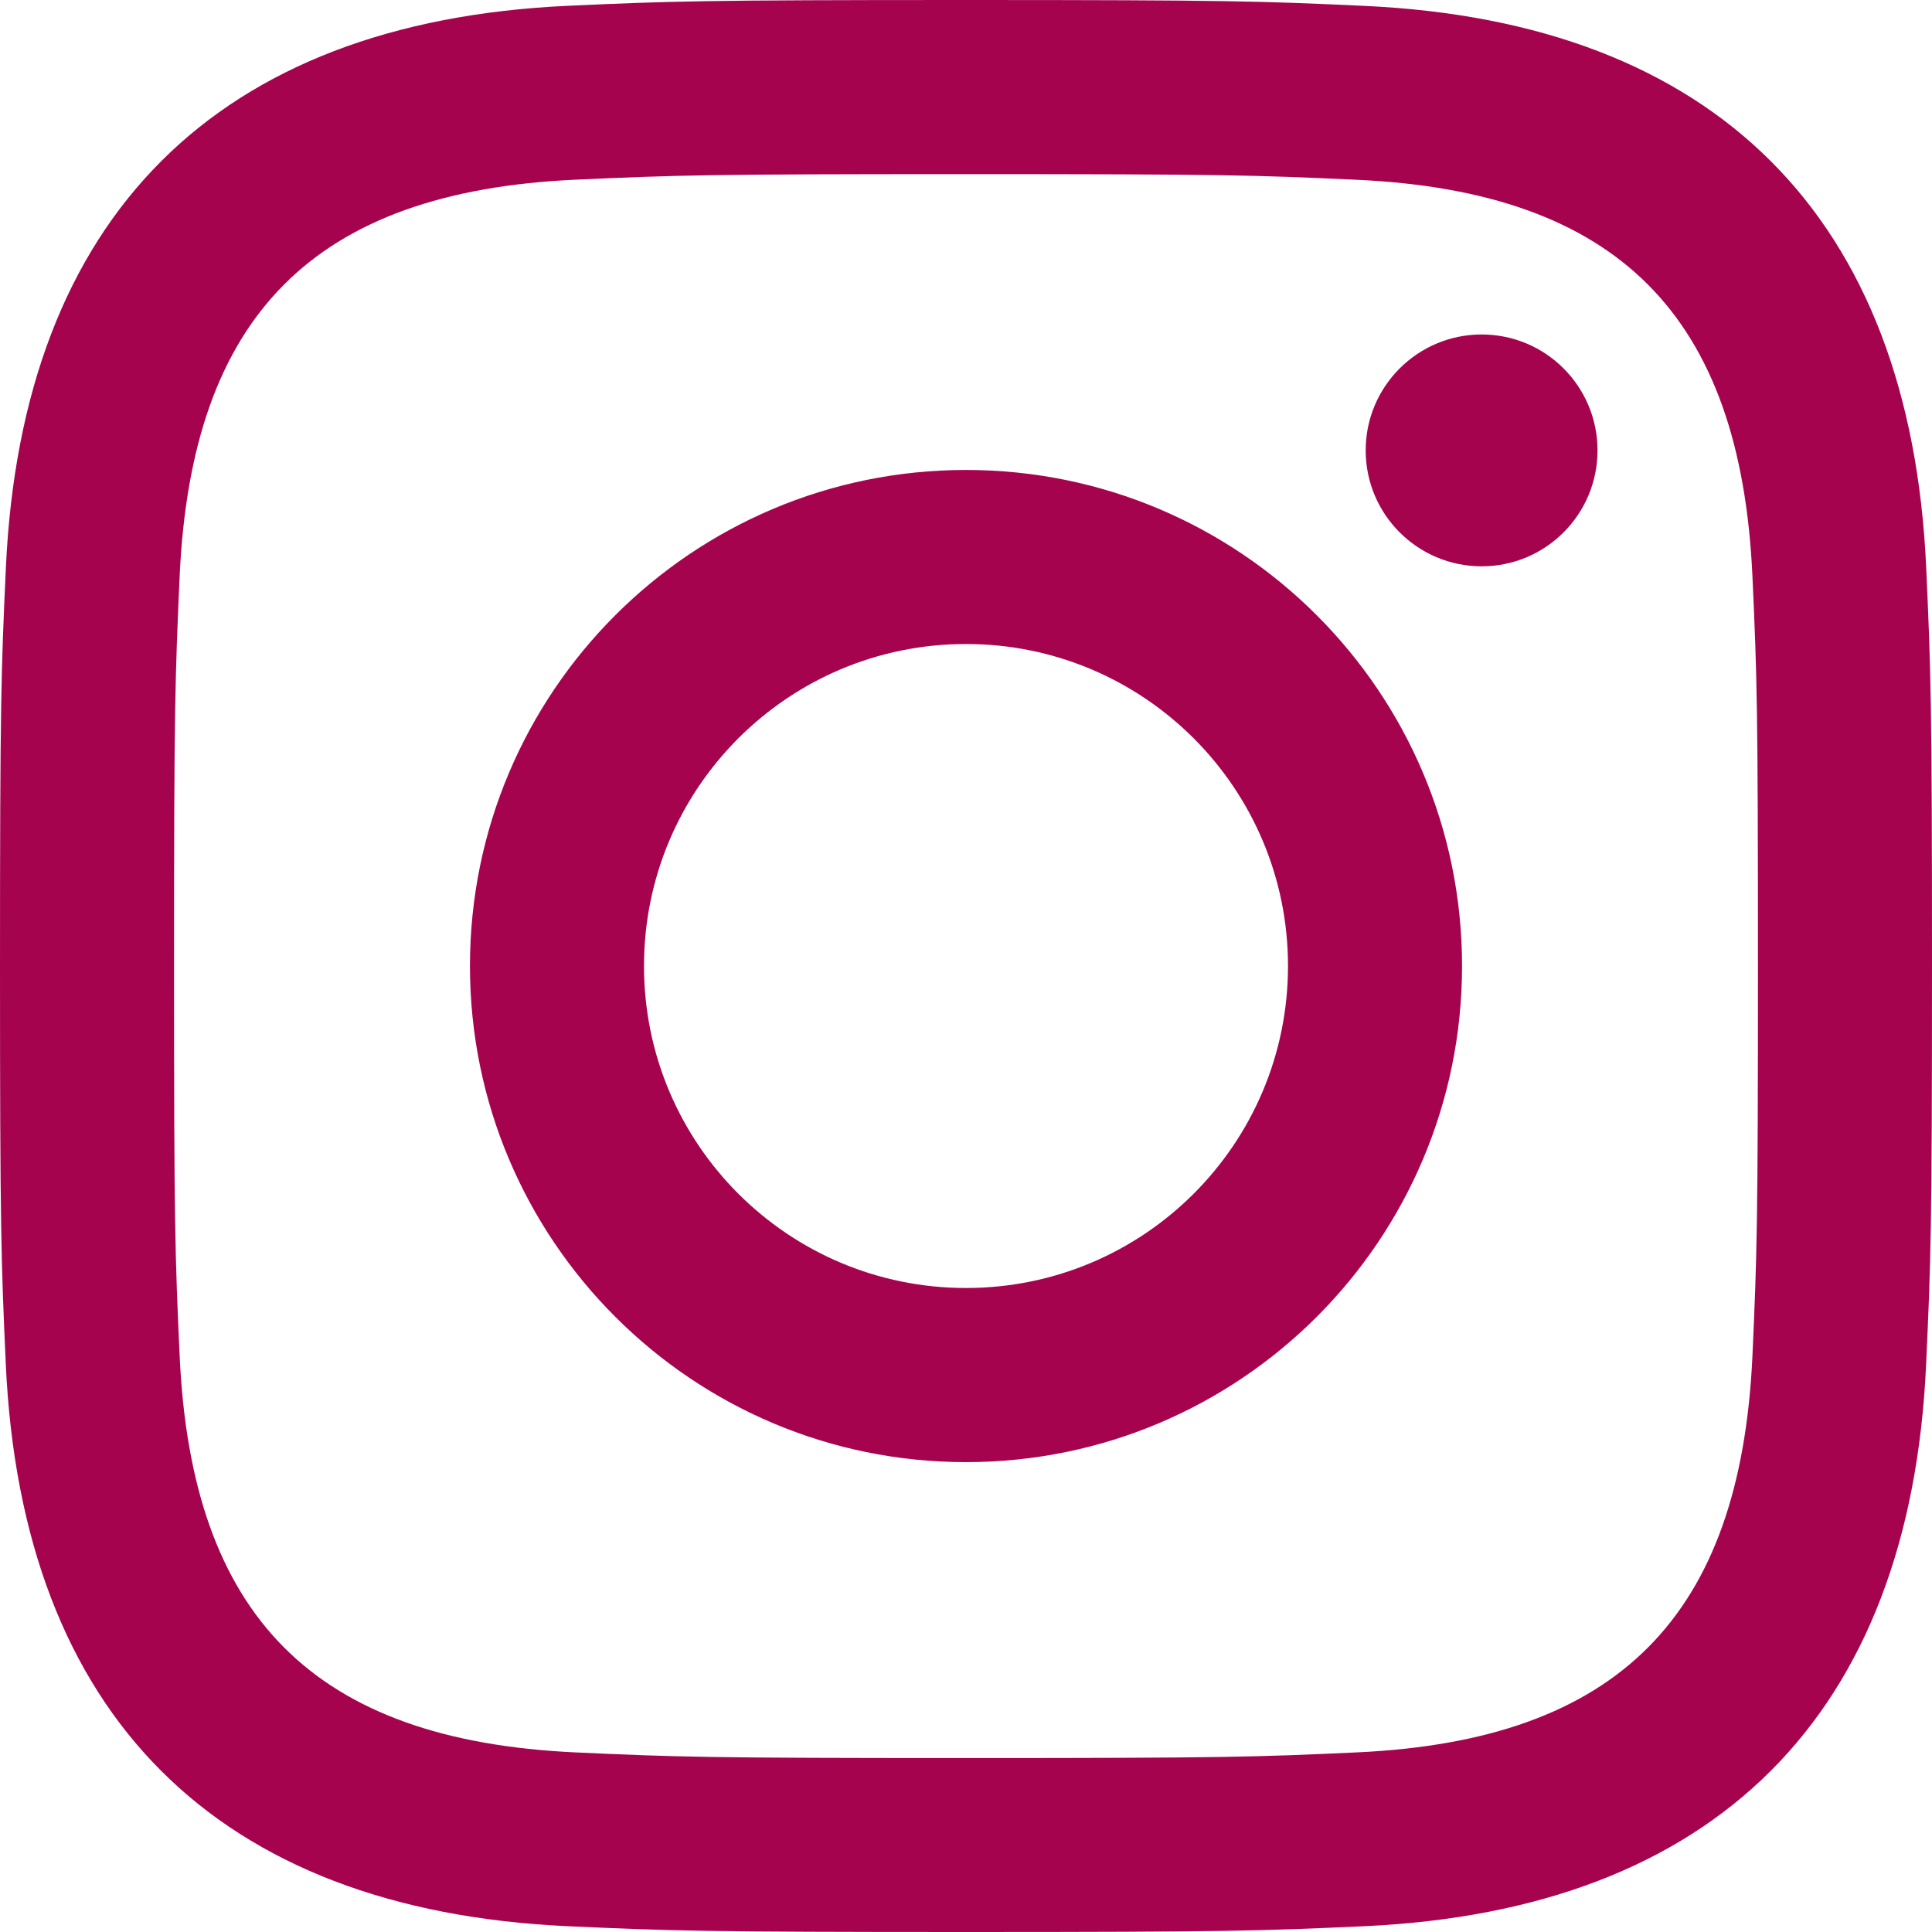
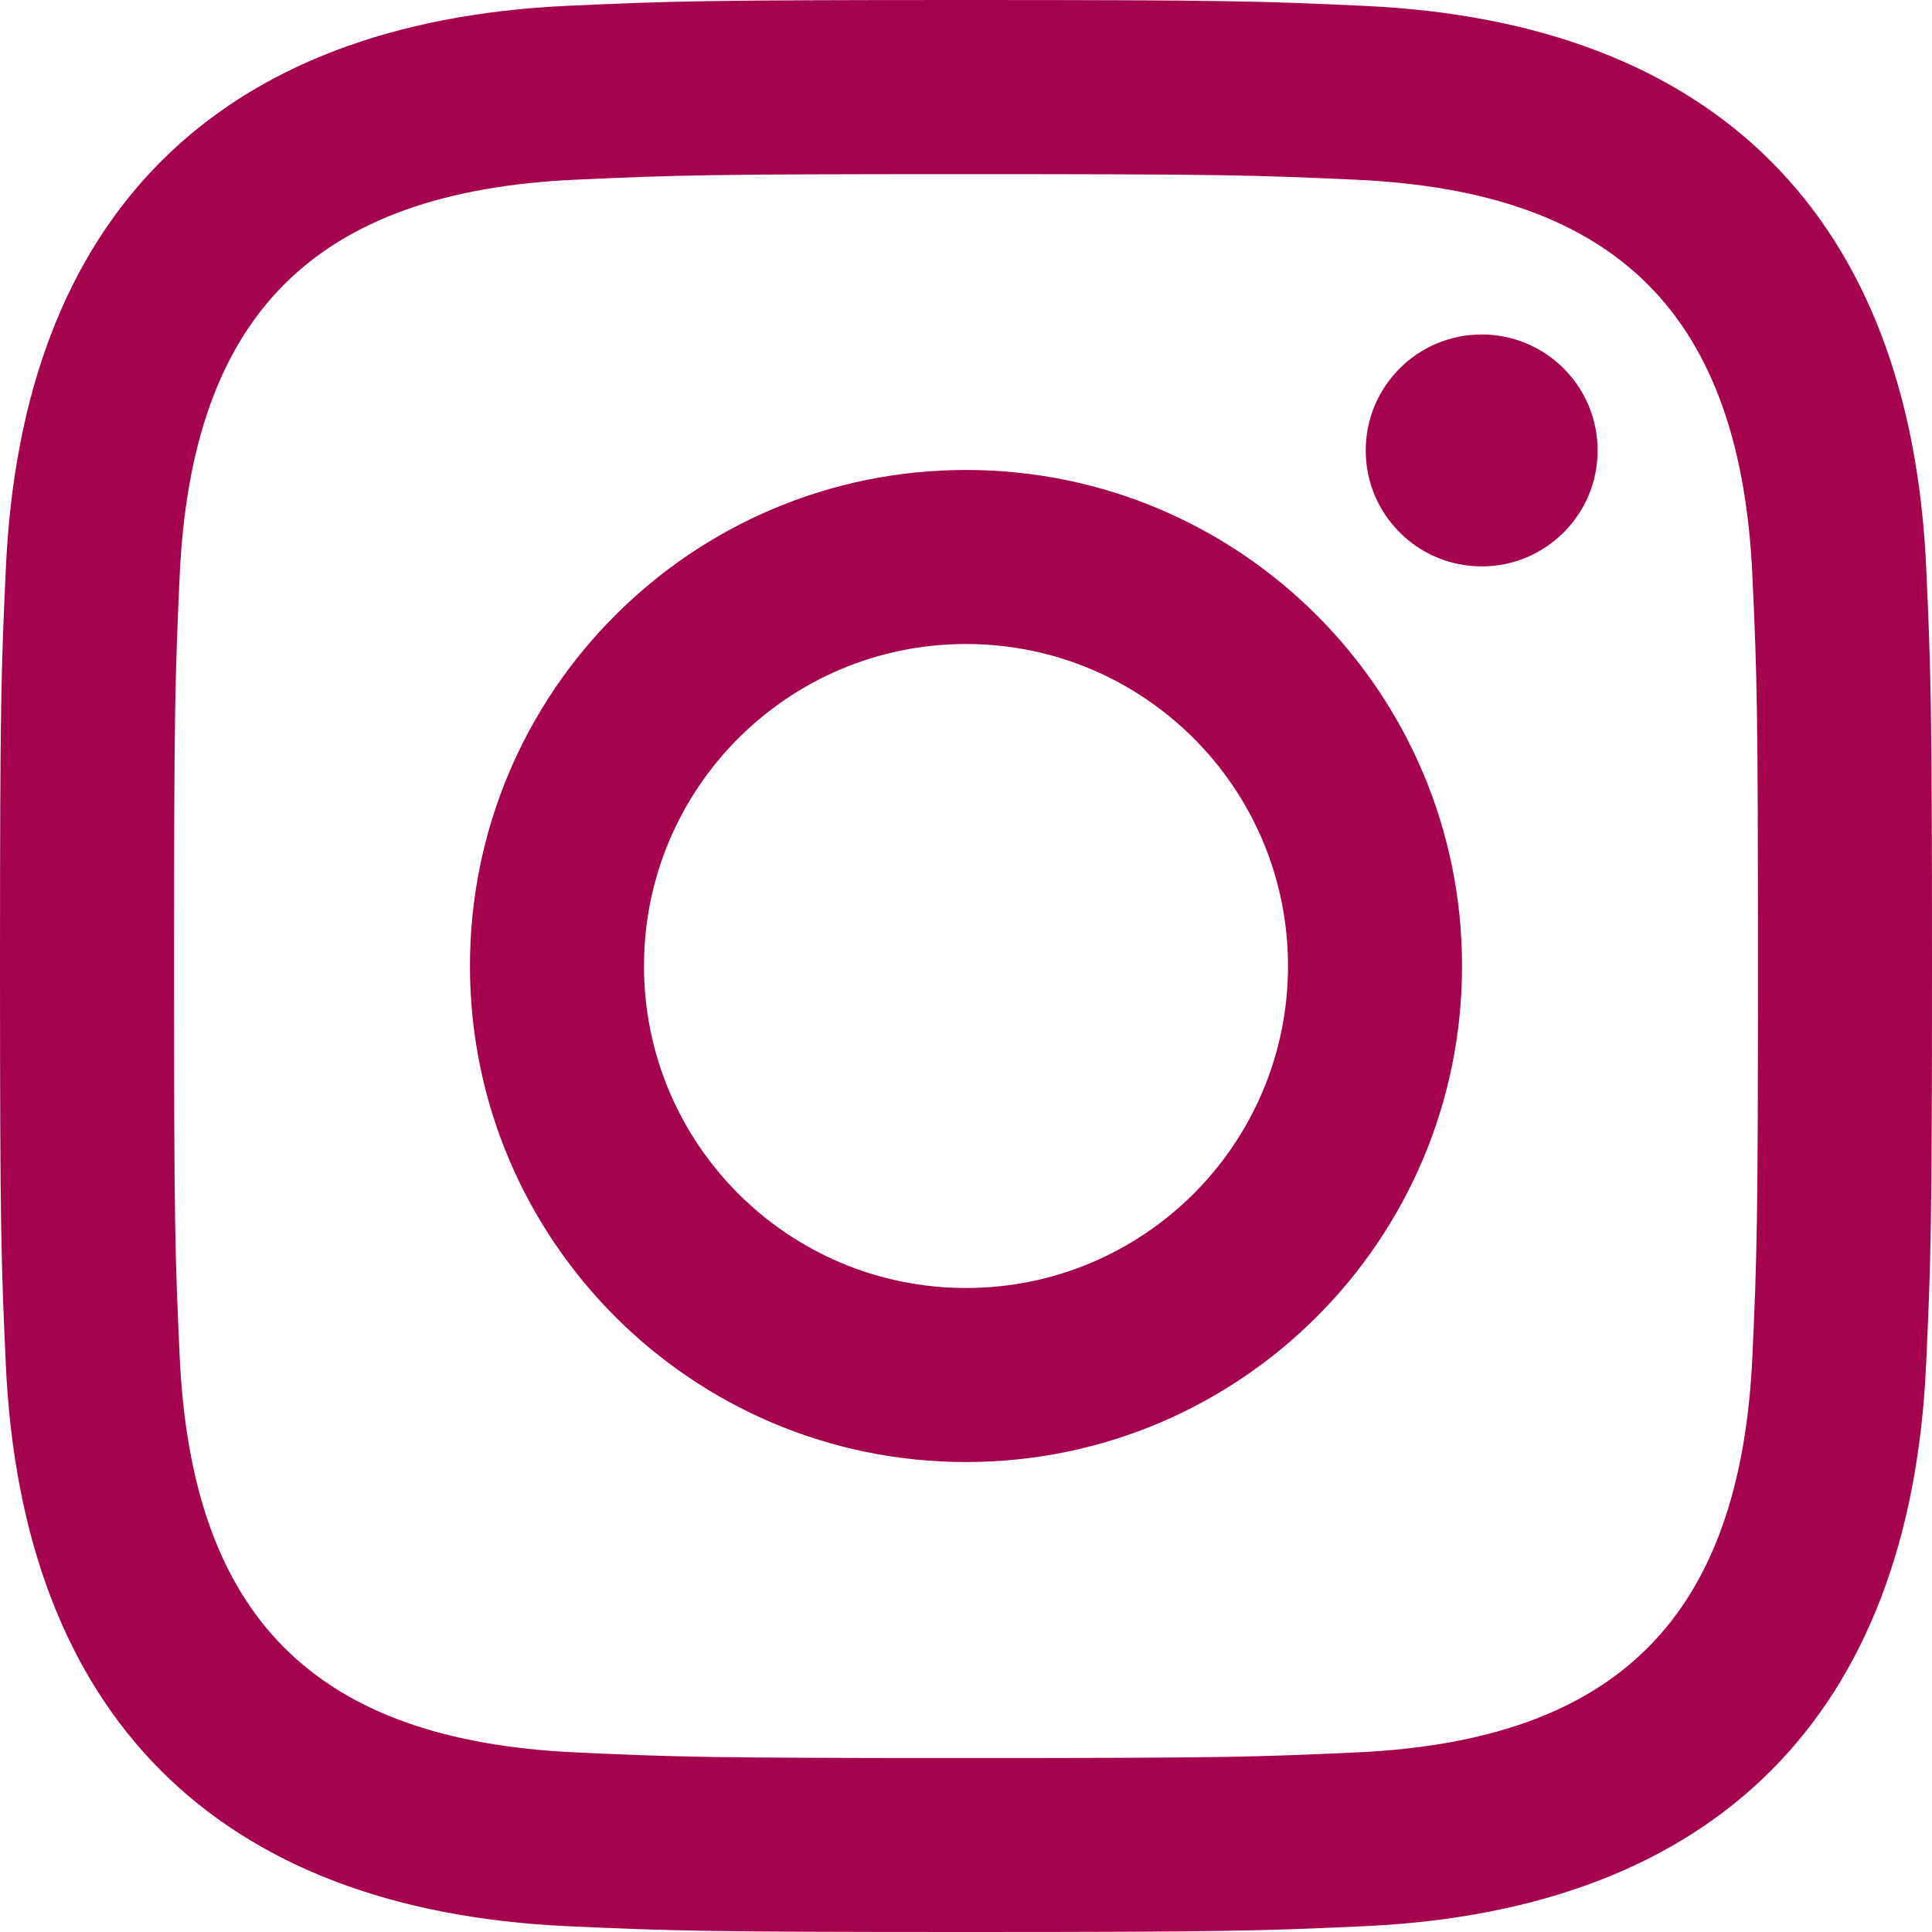
- <svg xmlns="http://www.w3.org/2000/svg" fill="#a6034f" width="24" height="24" viewBox="0 0 24 24">
-   <path d="M12 2.163c3.204 0 3.584.012 4.85.07 3.252.148 4.771 1.691 4.919 4.919.058 1.265.069 1.645.069 4.849 0 3.205-.012 3.584-.069 4.849-.149 3.225-1.664 4.771-4.919 4.919-1.266.058-1.644.07-4.85.07-3.204 0-3.584-.012-4.849-.07-3.26-.149-4.771-1.699-4.919-4.92-.058-1.265-.07-1.644-.07-4.849 0-3.204.013-3.583.07-4.849.149-3.227 1.664-4.771 4.919-4.919 1.266-.057 1.645-.069 4.849-.069zm0-2.163c-3.259 0-3.667.014-4.947.072-4.358.2-6.78 2.618-6.98 6.98-.059 1.281-.073 1.689-.073 4.948 0 3.259.014 3.668.072 4.948.2 4.358 2.618 6.78 6.98 6.98 1.281.058 1.689.072 4.948.072 3.259 0 3.668-.014 4.948-.072 4.354-.2 6.782-2.618 6.979-6.98.059-1.28.073-1.689.073-4.948 0-3.259-.014-3.667-.072-4.947-.196-4.354-2.617-6.78-6.979-6.98-1.281-.059-1.69-.073-4.949-.073zm0 5.838c-3.403 0-6.162 2.759-6.162 6.162s2.759 6.163 6.162 6.163 6.162-2.759 6.162-6.163c0-3.403-2.759-6.162-6.162-6.162zm0 10.162c-2.209 0-4-1.79-4-4 0-2.209 1.791-4 4-4s4 1.791 4 4c0 2.21-1.791 4-4 4zm6.406-11.845c-.796 0-1.441.645-1.441 1.44s.645 1.44 1.441 1.44c.795 0 1.439-.645 1.439-1.44s-.644-1.44-1.439-1.44z" />
+ <svg xmlns="http://www.w3.org/2000/svg" width="24" height="24" fill="#a6034f" viewBox="0 0 24 24">
+   <path d="M12 2.163c3.204 0 3.584.012 4.85.07 3.252.148 4.771 1.691 4.919 4.919.058 1.265.069 1.645.069 4.849s-.012 3.584-.069 4.849c-.149 3.225-1.664 4.771-4.919 4.919-1.266.058-1.644.07-4.85.07-3.204 0-3.584-.012-4.849-.07-3.26-.149-4.771-1.699-4.919-4.92-.058-1.265-.07-1.644-.07-4.849s.013-3.583.07-4.849c.149-3.227 1.664-4.771 4.919-4.919 1.266-.057 1.645-.069 4.849-.069M12 0C8.741 0 8.333.014 7.053.072 2.695.272.273 2.69.073 7.052.014 8.333 0 8.741 0 12s.014 3.668.072 4.948c.2 4.358 2.618 6.78 6.98 6.98C8.333 23.986 8.741 24 12 24s3.668-.014 4.948-.072c4.354-.2 6.782-2.618 6.979-6.98.059-1.28.073-1.689.073-4.948s-.014-3.667-.072-4.947c-.196-4.354-2.617-6.78-6.979-6.98C15.668.014 15.259 0 12 0m0 5.838a6.162 6.162 0 1 0 0 12.324 6.162 6.162 0 0 0 0-12.324M12 16a4 4 0 1 1 0-8 4 4 0 0 1 0 8m6.406-11.845a1.44 1.44 0 1 0 0 2.881 1.44 1.44 0 0 0 0-2.881" />
</svg>
